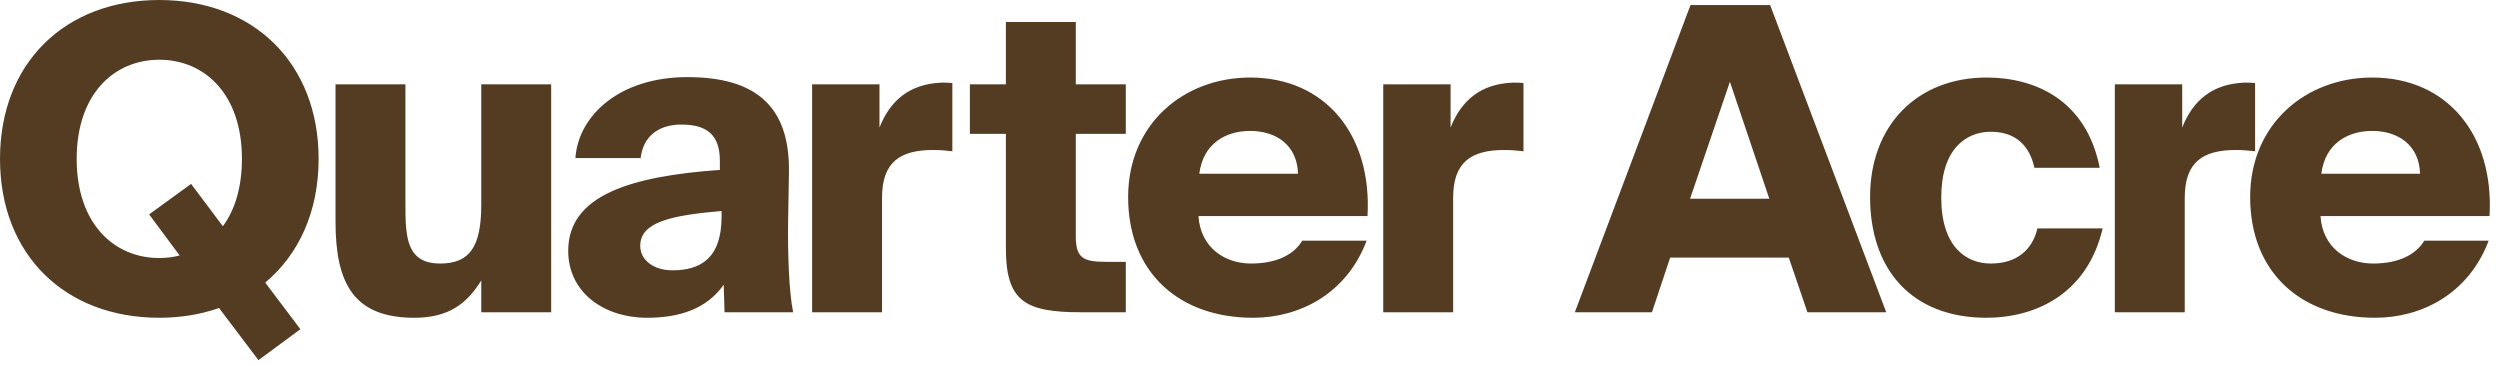
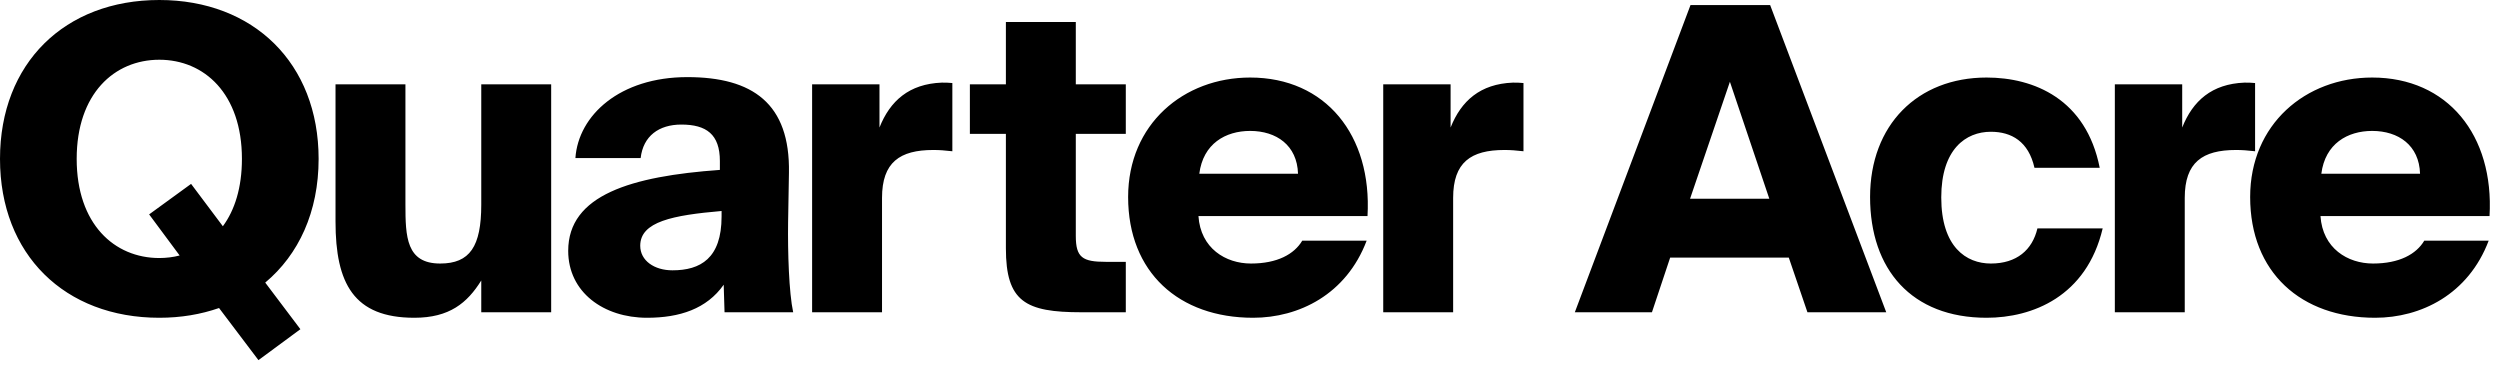
<svg xmlns="http://www.w3.org/2000/svg" width="356" height="52" viewBox="0 0 356 52" fill="none">
-   <path d="M37.769 40.242L42.776 46.879L36.803 51.283L31.192 43.862C28.598 44.767 25.762 45.25 22.685 45.25C9.231 45.25 -5.91676e-05 36.26 -5.91676e-05 22.625C-5.91676e-05 8.99 9.231 -3.14282e-05 22.685 -3.14282e-05C36.079 -3.14282e-05 45.371 8.99 45.371 22.625C45.371 30.167 42.535 36.26 37.769 40.242ZM27.21 26.185L31.735 32.218C33.425 29.925 34.45 26.728 34.45 22.625C34.45 13.334 29.081 8.507 22.685 8.507C16.29 8.507 10.92 13.334 10.92 22.625C10.92 31.916 16.29 36.743 22.685 36.743C23.651 36.743 24.676 36.622 25.581 36.381L21.237 30.529L27.21 26.185ZM68.532 39.941C66.541 43.138 64.007 45.25 59 45.25C50.372 45.25 47.778 40.363 47.778 31.554V12.006H57.733V29.081C57.733 33.726 57.853 37.527 62.68 37.527C66.903 37.527 68.532 35.114 68.532 29.141V12.006H78.487V44.466H68.532V39.941ZM102.511 22.927C102.511 19.126 100.581 17.738 97.021 17.738C93.823 17.738 91.591 19.367 91.229 22.504H81.938C82.36 16.411 88.273 10.981 97.866 10.981C107.157 10.981 112.527 14.721 112.346 24.616L112.225 31.675C112.165 35.898 112.346 41.69 112.949 44.466H103.175L103.054 40.544C100.641 43.983 96.78 45.25 92.134 45.25C85.98 45.25 80.912 41.63 80.912 35.717C80.912 27.753 89.902 25.099 102.511 24.194V22.927ZM91.169 34.993C91.169 37.105 93.16 38.493 95.754 38.493C99.736 38.493 102.753 36.803 102.753 30.83V30.046C95.814 30.649 91.169 31.554 91.169 34.993ZM135.615 21.539C134.529 21.418 133.805 21.358 132.9 21.358C128.134 21.358 125.6 23.108 125.6 28.176V44.466H115.645V12.006H125.238V18.16C126.746 14.359 129.461 11.946 134.107 11.765C134.589 11.765 135.132 11.765 135.615 11.825V21.539ZM143.239 3.137H153.194V12.006H160.314V19.065H153.194V33.606C153.194 36.683 154.16 37.286 157.478 37.286H160.314V44.466H153.979C146.015 44.466 143.239 42.957 143.239 35.355V19.065H138.111V12.006H143.239V3.137ZM194.612 34.269C191.716 41.932 184.959 45.25 178.443 45.25C167.885 45.25 160.645 38.794 160.645 28.055C160.645 17.678 168.548 11.041 178.021 11.041C188.76 11.041 195.397 19.246 194.733 30.77H170.66C170.962 35.355 174.521 37.527 178.141 37.527C181.882 37.527 184.295 36.2 185.442 34.269H194.612ZM170.781 24.737H184.838C184.718 20.694 181.761 18.643 178.021 18.643C174.521 18.643 171.324 20.453 170.781 24.737ZM216.943 21.539C215.857 21.418 215.133 21.358 214.228 21.358C209.461 21.358 206.927 23.108 206.927 28.176V44.466H196.972V12.006H206.565V18.16C208.074 14.359 210.789 11.946 215.434 11.765C215.917 11.765 216.46 11.765 216.943 11.825V21.539ZM240.727 0.724H252.069L268.601 44.466H257.379L254.724 36.683H237.831L235.236 44.466H224.256L240.727 0.724ZM240.666 28.296H251.949L246.338 11.644L240.666 28.296ZM298.999 23.892H289.708C288.863 20.151 286.45 18.764 283.494 18.764C279.934 18.764 276.435 21.237 276.435 28.115C276.435 35.174 279.994 37.527 283.494 37.527C287.174 37.527 289.406 35.597 290.13 32.52H299.422C297.129 42.233 289.406 45.25 282.89 45.25C272.211 45.25 266.299 38.372 266.299 28.055C266.299 17.798 273.056 11.041 282.89 11.041C289.648 11.041 297.069 14.118 298.999 23.892ZM321.124 21.539C320.038 21.418 319.314 21.358 318.409 21.358C313.642 21.358 311.108 23.108 311.108 28.176V44.466H301.153V12.006H310.746V18.16C312.255 14.359 314.97 11.946 319.615 11.765C320.098 11.765 320.641 11.765 321.124 11.825V21.539ZM354.389 34.269C351.493 41.932 344.736 45.25 338.22 45.25C327.662 45.25 320.422 38.794 320.422 28.055C320.422 17.678 328.325 11.041 337.798 11.041C348.537 11.041 355.174 19.246 354.51 30.77H330.437C330.739 35.355 334.298 37.527 337.918 37.527C341.659 37.527 344.072 36.2 345.219 34.269H354.389ZM330.558 24.737H344.615C344.495 20.694 341.538 18.643 337.798 18.643C334.298 18.643 331.101 20.453 330.558 24.737Z" fill="#543C23" />
+   <path d="M37.769 40.242L42.776 46.879L36.803 51.283L31.192 43.862C28.598 44.767 25.762 45.25 22.685 45.25C9.231 45.25 -5.91676e-05 36.26 -5.91676e-05 22.625C-5.91676e-05 8.99 9.231 -3.14282e-05 22.685 -3.14282e-05C36.079 -3.14282e-05 45.371 8.99 45.371 22.625C45.371 30.167 42.535 36.26 37.769 40.242ZM27.21 26.185L31.735 32.218C33.425 29.925 34.45 26.728 34.45 22.625C34.45 13.334 29.081 8.507 22.685 8.507C16.29 8.507 10.92 13.334 10.92 22.625C10.92 31.916 16.29 36.743 22.685 36.743C23.651 36.743 24.676 36.622 25.581 36.381L21.237 30.529L27.21 26.185ZM68.532 39.941C66.541 43.138 64.007 45.25 59 45.25C50.372 45.25 47.778 40.363 47.778 31.554V12.006H57.733V29.081C57.733 33.726 57.853 37.527 62.68 37.527C66.903 37.527 68.532 35.114 68.532 29.141V12.006H78.487V44.466H68.532V39.941ZM102.511 22.927C102.511 19.126 100.581 17.738 97.021 17.738C93.823 17.738 91.591 19.367 91.229 22.504H81.938C82.36 16.411 88.273 10.981 97.866 10.981C107.157 10.981 112.527 14.721 112.346 24.616L112.225 31.675C112.165 35.898 112.346 41.69 112.949 44.466H103.175L103.054 40.544C100.641 43.983 96.78 45.25 92.134 45.25C85.98 45.25 80.912 41.63 80.912 35.717C80.912 27.753 89.902 25.099 102.511 24.194V22.927ZM91.169 34.993C91.169 37.105 93.16 38.493 95.754 38.493C99.736 38.493 102.753 36.803 102.753 30.83V30.046C95.814 30.649 91.169 31.554 91.169 34.993ZM135.615 21.539C134.529 21.418 133.805 21.358 132.9 21.358C128.134 21.358 125.6 23.108 125.6 28.176V44.466H115.645V12.006H125.238V18.16C126.746 14.359 129.461 11.946 134.107 11.765C134.589 11.765 135.132 11.765 135.615 11.825V21.539ZM143.239 3.137H153.194V12.006H160.314V19.065H153.194V33.606C153.194 36.683 154.16 37.286 157.478 37.286H160.314V44.466H153.979C146.015 44.466 143.239 42.957 143.239 35.355V19.065H138.111V12.006H143.239V3.137ZM194.612 34.269C191.716 41.932 184.959 45.25 178.443 45.25C167.885 45.25 160.645 38.794 160.645 28.055C160.645 17.678 168.548 11.041 178.021 11.041C188.76 11.041 195.397 19.246 194.733 30.77H170.66C170.962 35.355 174.521 37.527 178.141 37.527C181.882 37.527 184.295 36.2 185.442 34.269H194.612ZM170.781 24.737H184.838C184.718 20.694 181.761 18.643 178.021 18.643C174.521 18.643 171.324 20.453 170.781 24.737ZM216.943 21.539C215.857 21.418 215.133 21.358 214.228 21.358C209.461 21.358 206.927 23.108 206.927 28.176V44.466H196.972V12.006H206.565V18.16C208.074 14.359 210.789 11.946 215.434 11.765C215.917 11.765 216.46 11.765 216.943 11.825V21.539ZM240.727 0.724H252.069L268.601 44.466H257.379L254.724 36.683H237.831L235.236 44.466H224.256L240.727 0.724ZM240.666 28.296H251.949L246.338 11.644L240.666 28.296ZM298.999 23.892H289.708C288.863 20.151 286.45 18.764 283.494 18.764C279.934 18.764 276.435 21.237 276.435 28.115C276.435 35.174 279.994 37.527 283.494 37.527C287.174 37.527 289.406 35.597 290.13 32.52H299.422C297.129 42.233 289.406 45.25 282.89 45.25C272.211 45.25 266.299 38.372 266.299 28.055C266.299 17.798 273.056 11.041 282.89 11.041C289.648 11.041 297.069 14.118 298.999 23.892ZM321.124 21.539C320.038 21.418 319.314 21.358 318.409 21.358C313.642 21.358 311.108 23.108 311.108 28.176V44.466H301.153V12.006H310.746V18.16C312.255 14.359 314.97 11.946 319.615 11.765C320.098 11.765 320.641 11.765 321.124 11.825V21.539ZM354.389 34.269C351.493 41.932 344.736 45.25 338.22 45.25C327.662 45.25 320.422 38.794 320.422 28.055C320.422 17.678 328.325 11.041 337.798 11.041C348.537 11.041 355.174 19.246 354.51 30.77H330.437C330.739 35.355 334.298 37.527 337.918 37.527C341.659 37.527 344.072 36.2 345.219 34.269H354.389ZM330.558 24.737H344.615C344.495 20.694 341.538 18.643 337.798 18.643C334.298 18.643 331.101 20.453 330.558 24.737Z" fill="currentColor" />
</svg>
